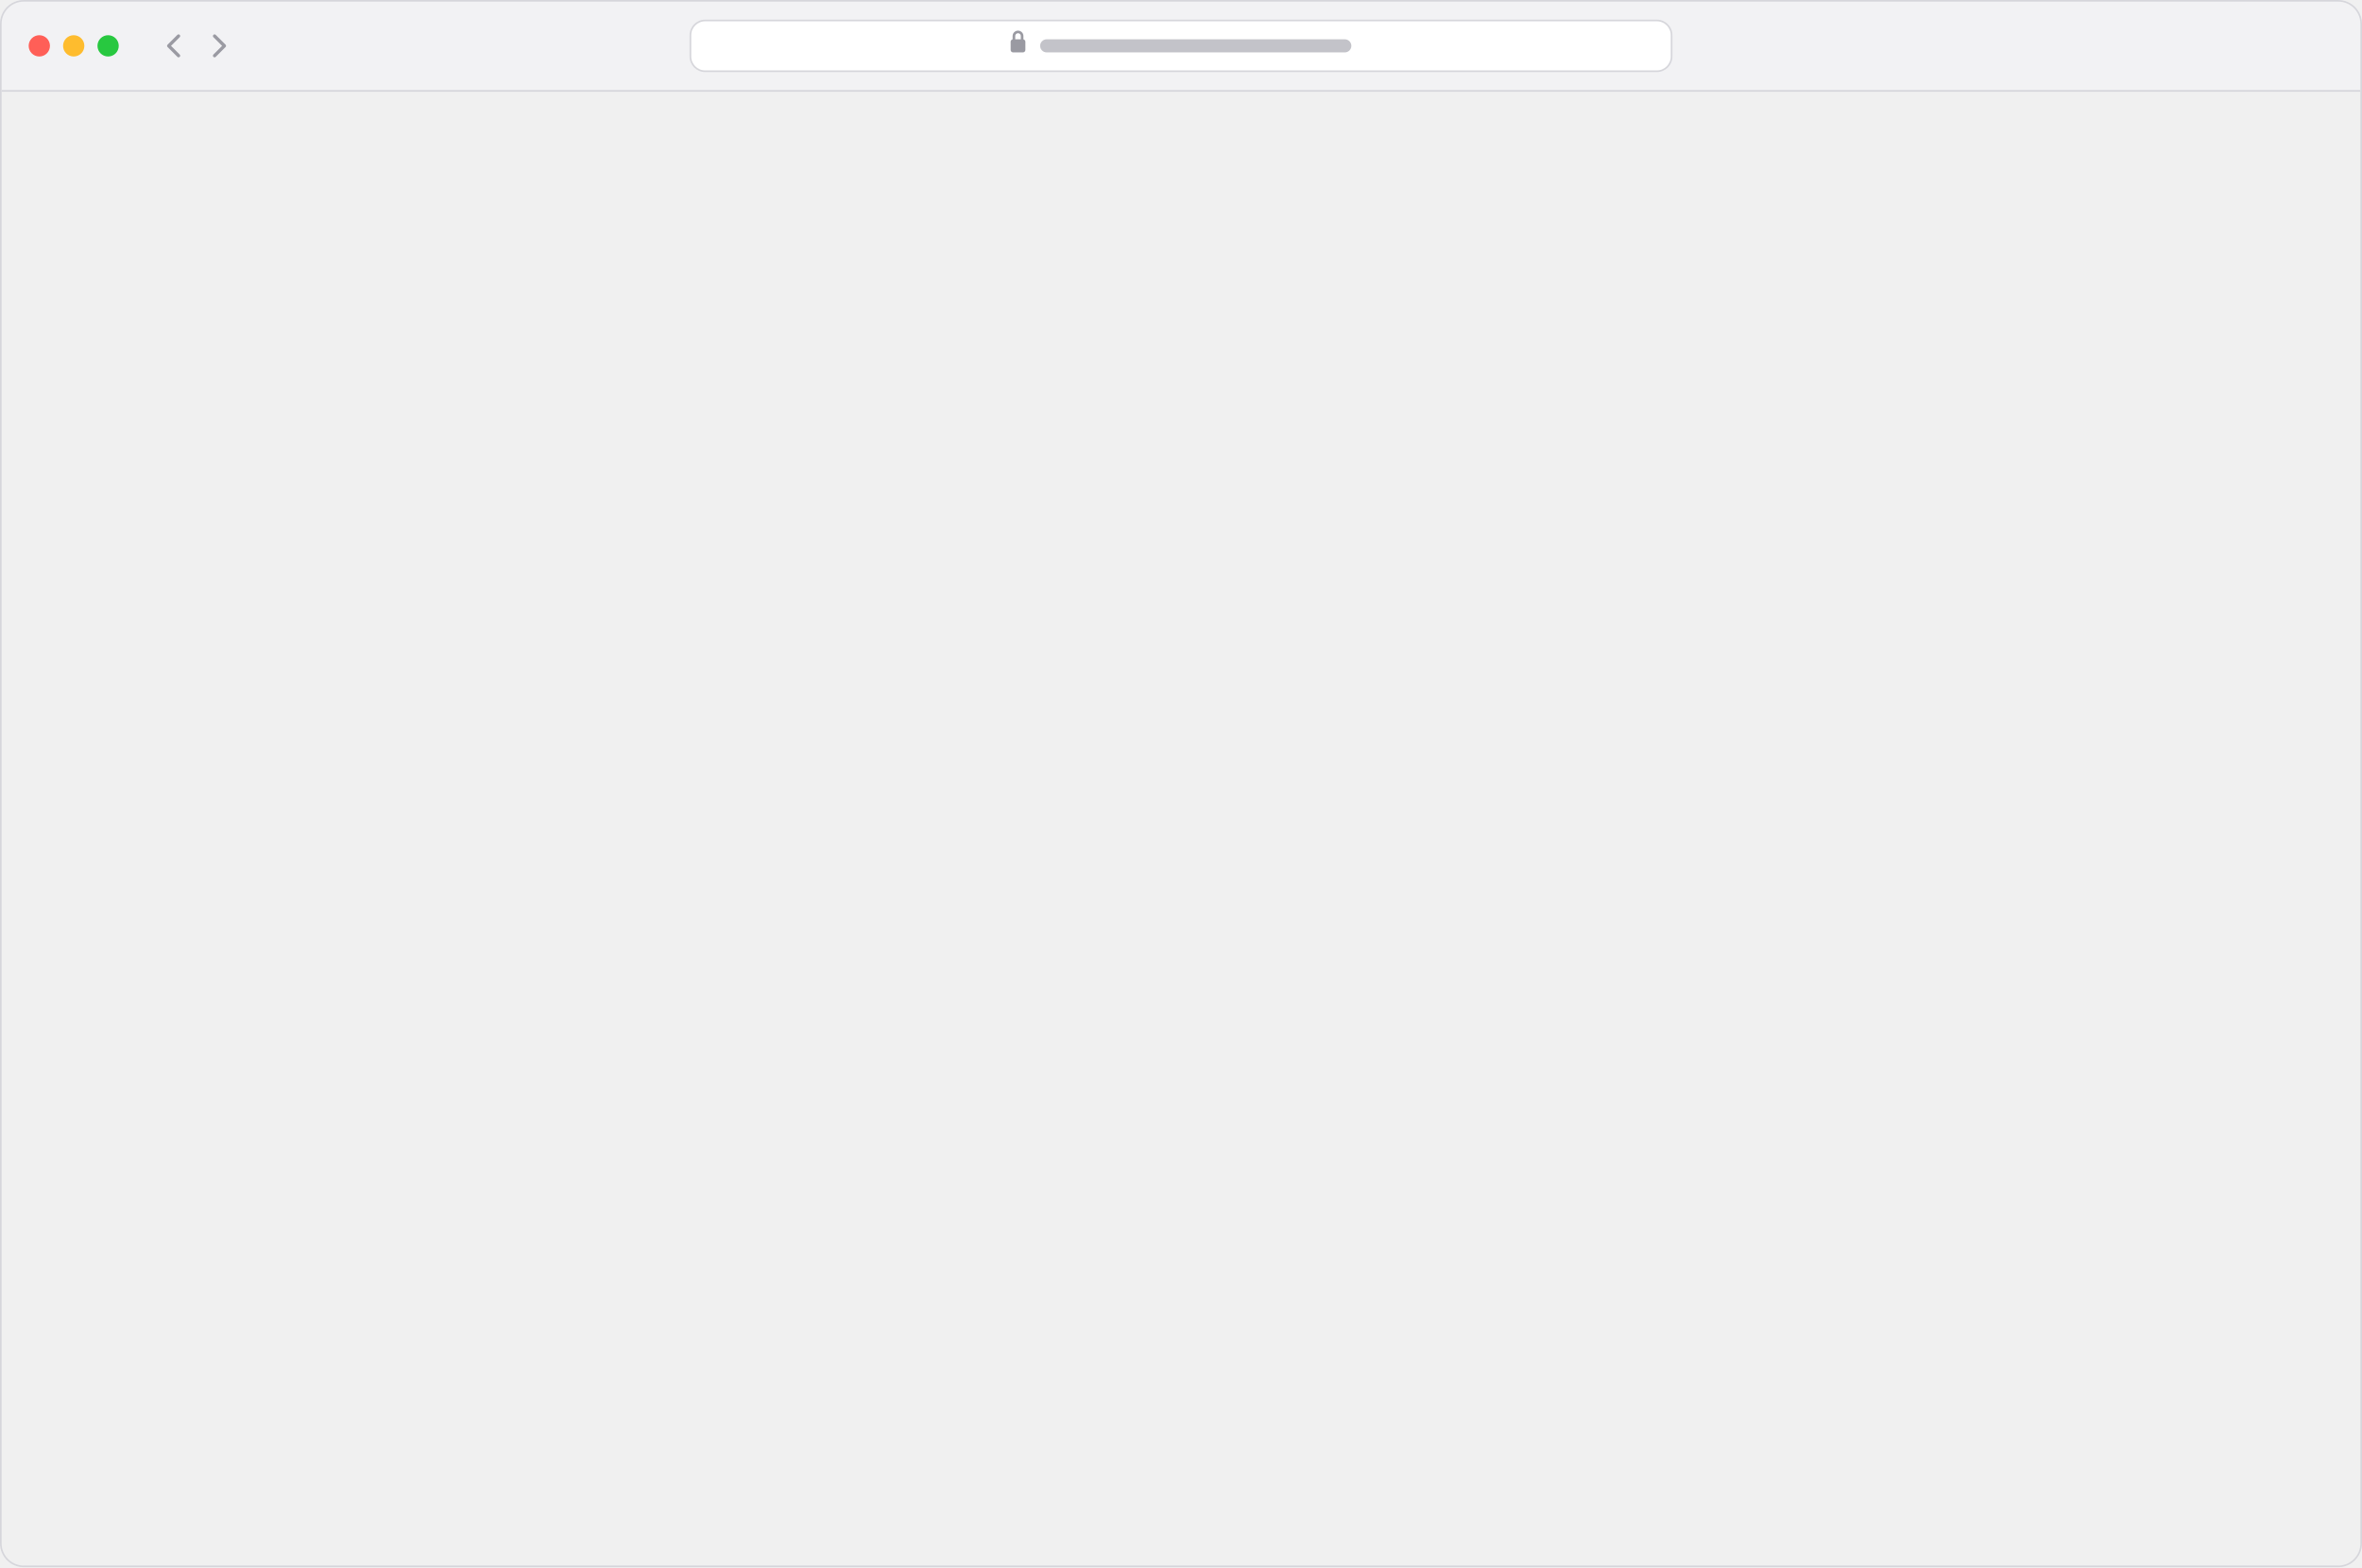
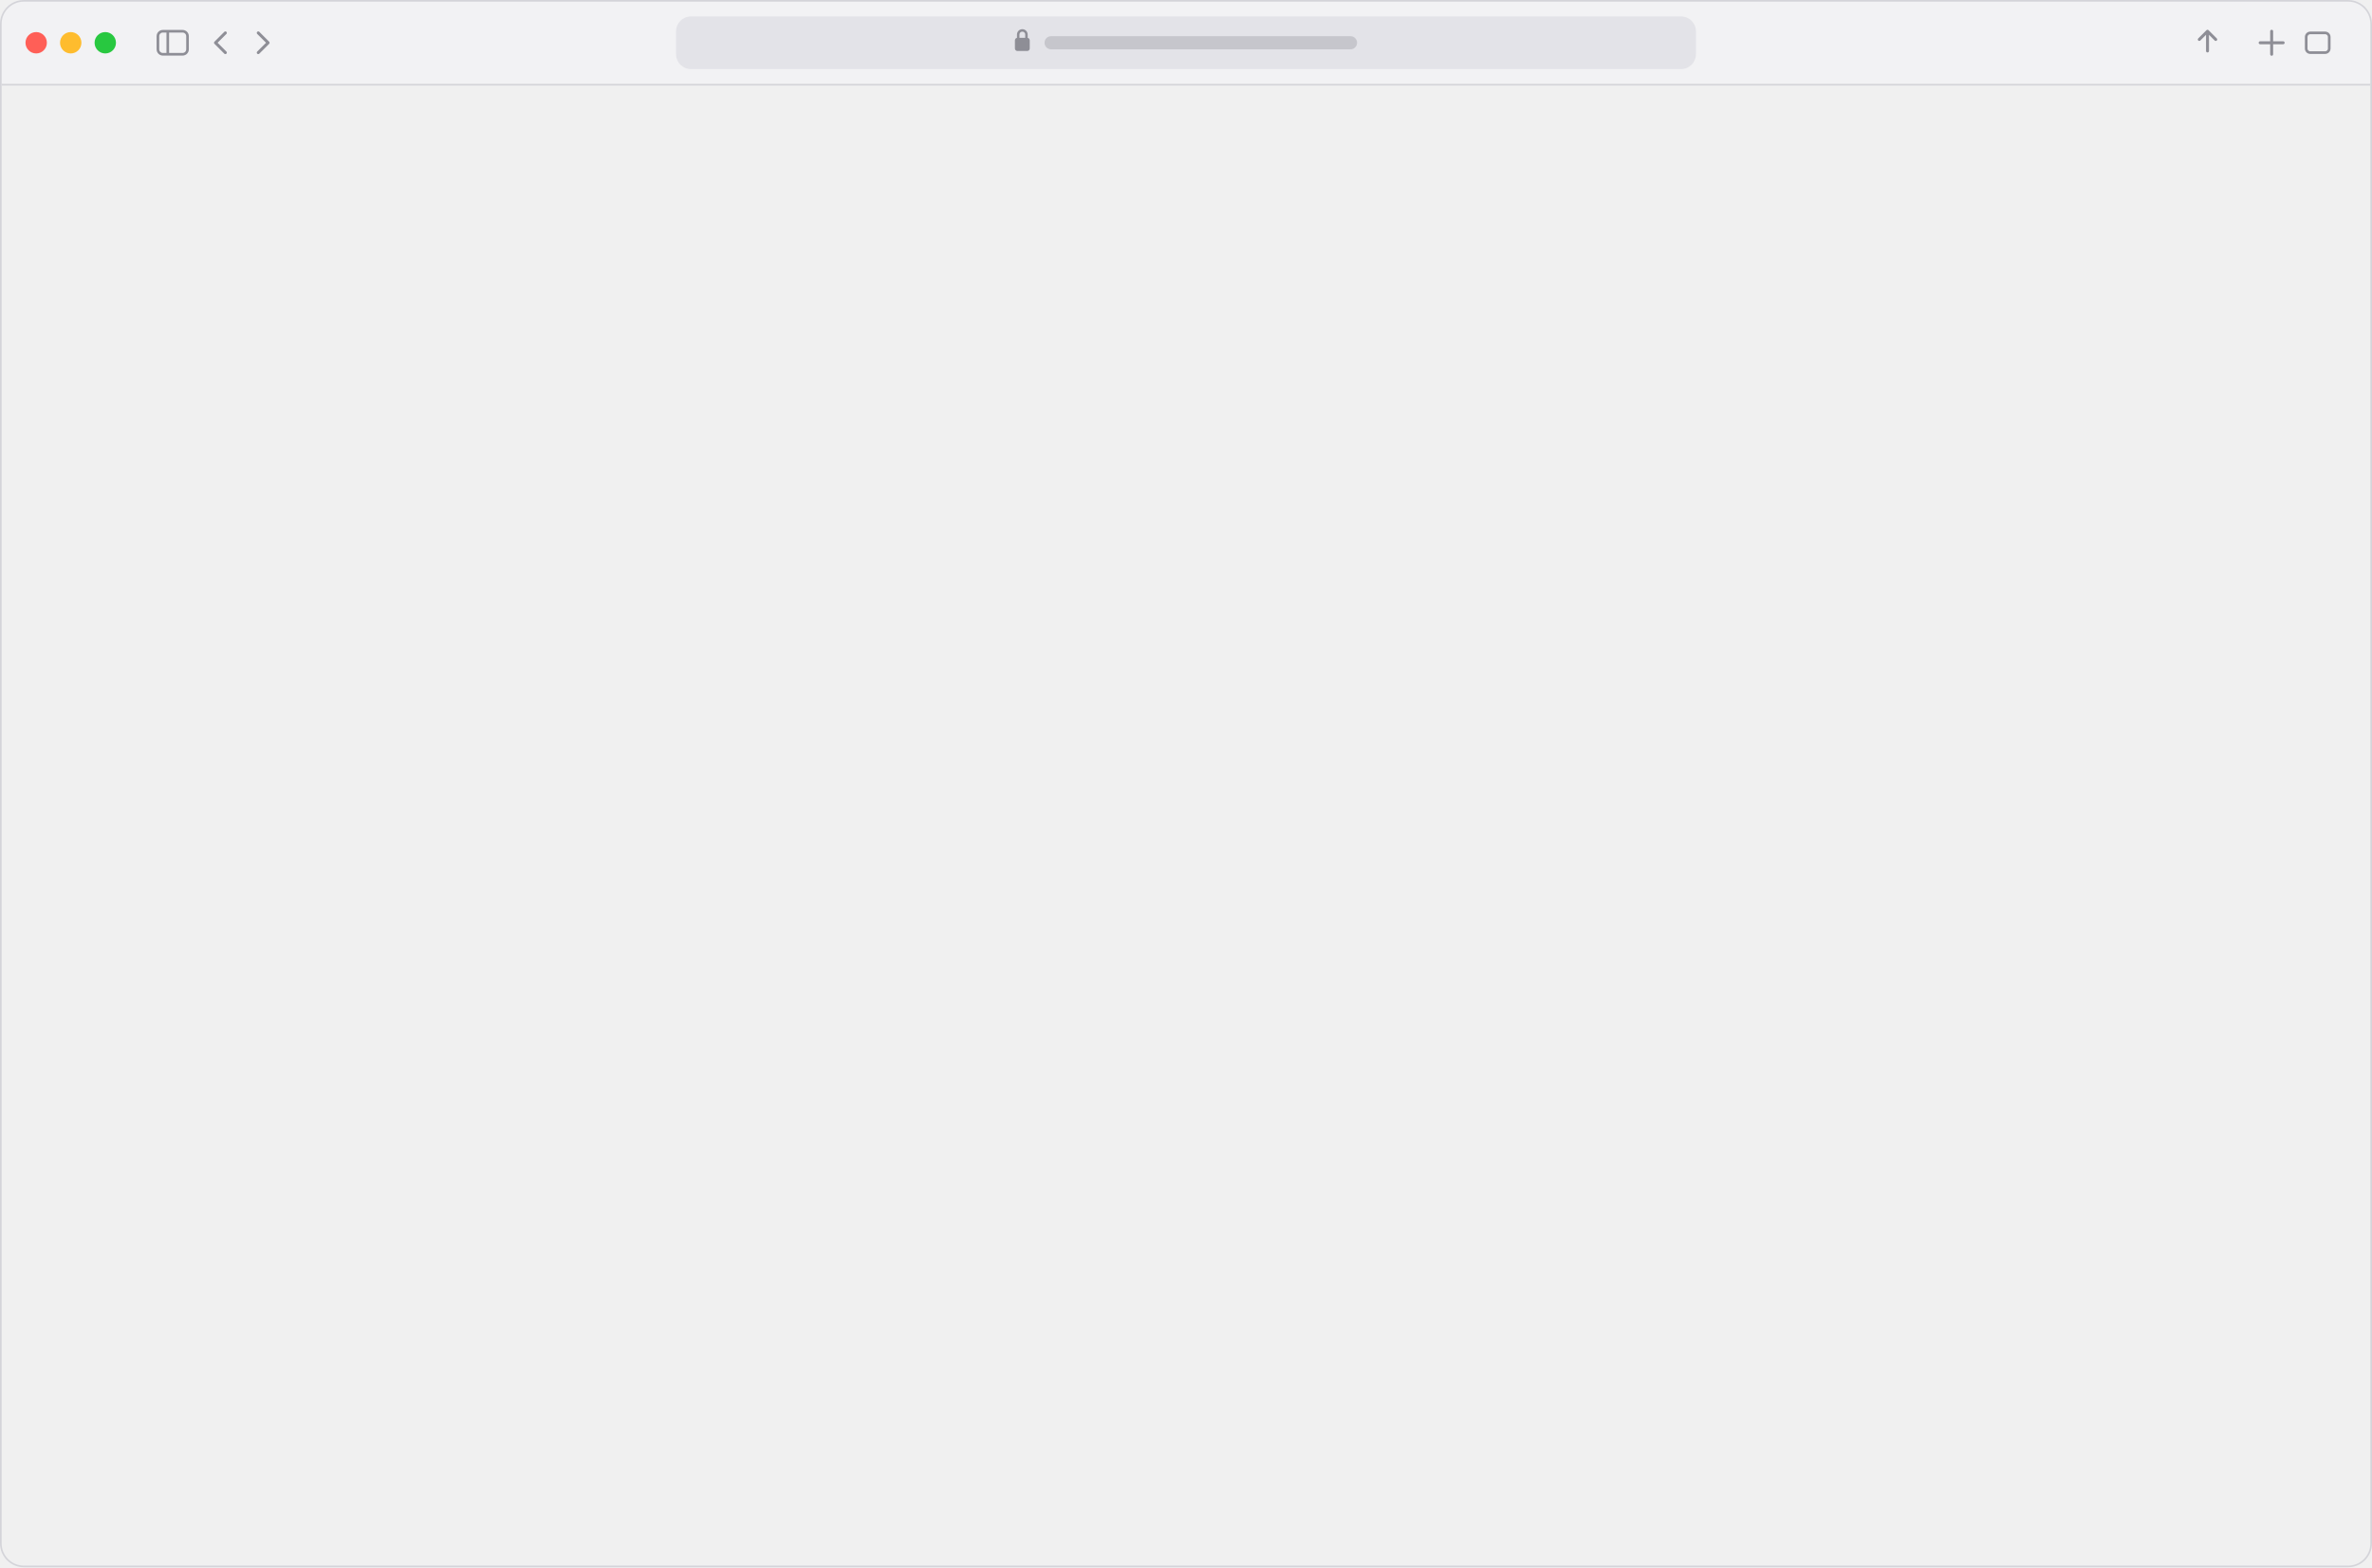
- <svg xmlns="http://www.w3.org/2000/svg" width="1442" height="957" viewBox="0 0 1442 957">
-   <path fill-rule="evenodd" fill="#f2f2f4" d="M14,0H1428A14,14 0 0 1 1442,14V943A14,14 0 0 1 1428,957H14A14,14 0 0 1 0,943V14A14,14 0 0 1 14,0ZM1,56H1441V943A13,13 0 0 1 1428,956H14A13,13 0 0 1 1,943V56Z" />
-   <path fill="none" stroke="#d6d6db" stroke-width="1" d="M14.5,0.5H1427.5A14,14 0 0 1 1441.5,14.5V942.5A14,14 0 0 1 1427.5,956.5H14.5A14,14 0 0 1 0.5,942.5V14.5A14,14 0 0 1 14.5,0.5Z" />
-   <path stroke="#d6d6db" stroke-width="1" d="M1,55.5 H1441" />
-   <circle cx="24" cy="28" r="6.5" fill="#ff5f57" />
-   <circle cx="45" cy="28" r="6.5" fill="#febc2e" />
-   <circle cx="66" cy="28" r="6.5" fill="#28c840" />
-   <path d="M109,22 l-6,6 l6,6" fill="none" stroke="#9a9aa2" stroke-width="2" stroke-linecap="round" stroke-linejoin="round" />
-   <path d="M131,22 l6,6 l-6,6" fill="none" stroke="#9a9aa2" stroke-width="2" stroke-linecap="round" stroke-linejoin="round" />
-   <path fill="#ffffff" stroke="#d6d6db" stroke-width="1" d="M430.5,12.5H1011.5A9,9 0 0 1 1020.5,21.5V34.5A9,9 0 0 1 1011.5,43.5H430.5A9,9 0 0 1 421.5,34.5V21.5A9,9 0 0 1 430.5,12.5Z" />
-   <path fill="#9a9aa2" d="M618.5,24H624.5A1.5,1.5 0 0 1 626,25.5V30.5A1.5,1.5 0 0 1 624.5,32H618.5A1.5,1.5 0 0 1 617,30.5V25.5A1.5,1.5 0 0 1 618.5,24Z" />
-   <path fill="none" stroke="#9a9aa2" stroke-width="1.6" d="M619,24.5 v-2.5 a2.5,2.5 0 0 1 5,0 v2.5" />
-   <path fill="#c3c3c9" d="M639,24H821A4,4 0 0 1 825,28V28A4,4 0 0 1 821,32H639A4,4 0 0 1 635,28V28A4,4 0 0 1 639,24Z" />
+ <svg xmlns="http://www.w3.org/2000/svg" width="1442" height="953" viewBox="0 0 1442 953">
+   <defs />
+   <path fill-rule="evenodd" fill="#f2f2f4" d="M14,0H1428A14,14 0 0 1 1442,14V939A14,14 0 0 1 1428,953H14A14,14 0 0 1 0,939V14A14,14 0 0 1 14,0ZM1,52H1441V939A13,13 0 0 1 1428,952H14A13,13 0 0 1 1,939V52Z" />
+   <path fill="none" stroke="#d4d4d9" stroke-width="1" d="M14.5,0.5H1427.5A14,14 0 0 1 1441.5,14.5V938.5A14,14 0 0 1 1427.5,952.5H14.5A14,14 0 0 1 0.5,938.5V14.5A14,14 0 0 1 14.5,0.5Z" />
+   <path stroke="#d4d4d9" stroke-width="1" d="M1,51.5 H1441" />
+   <circle cx="22" cy="26" r="6.5" fill="#ff5f57" />
+   <circle cx="43" cy="26" r="6.5" fill="#febc2e" />
+   <circle cx="64" cy="26" r="6.5" fill="#28c840" />
+   <rect x="96" y="19" width="18" height="14" rx="3" fill="none" stroke="#8e8e96" stroke-width="1.6" />
+   <path d="M102,19 V33" stroke="#8e8e96" stroke-width="1.6" />
+   <path d="M137,20 l-6,6 l6,6" fill="none" stroke="#8e8e96" stroke-width="1.8" stroke-linecap="round" stroke-linejoin="round" />
+   <path d="M157,20 l6,6 l-6,6" fill="none" stroke="#8e8e96" stroke-width="1.8" stroke-linecap="round" stroke-linejoin="round" />
+   <path fill="#e3e3e8" d="M420,10H1022A9,9 0 0 1 1031,19V33A9,9 0 0 1 1022,42H420A9,9 0 0 1 411,33V19A9,9 0 0 1 420,10Z" />
+   <path fill="#8e8e96" d="M618.5,23H624.5A1.5,1.5 0 0 1 626,24.5V29.5A1.5,1.5 0 0 1 624.5,31H618.5A1.5,1.5 0 0 1 617,29.5V24.5A1.5,1.5 0 0 1 618.5,23Z" />
+   <path d="M619,23.5 v-2.5 a2.5,2.5 0 0 1 5,0 v2.5" fill="none" stroke="#8e8e96" stroke-width="1.5" stroke-linecap="round" stroke-linejoin="round" />
+   <path fill="#c6c6cc" d="M639,22H821A4,4 0 0 1 825,26V26A4,4 0 0 1 821,30H639A4,4 0 0 1 635,26V26A4,4 0 0 1 639,22Z" />
+   <path d="M1342,31 v-12 m-5,5 l5,-5 l5,5" fill="none" stroke="#8e8e96" stroke-width="1.8" stroke-linecap="round" stroke-linejoin="round" />
+   <path d="M1374,26 h14 m-7,-7 v14" fill="none" stroke="#8e8e96" stroke-width="1.8" stroke-linecap="round" stroke-linejoin="round" />
+   <rect x="1402" y="20" width="14" height="12" rx="2.5" fill="none" stroke="#8e8e96" stroke-width="1.6" />
</svg>
